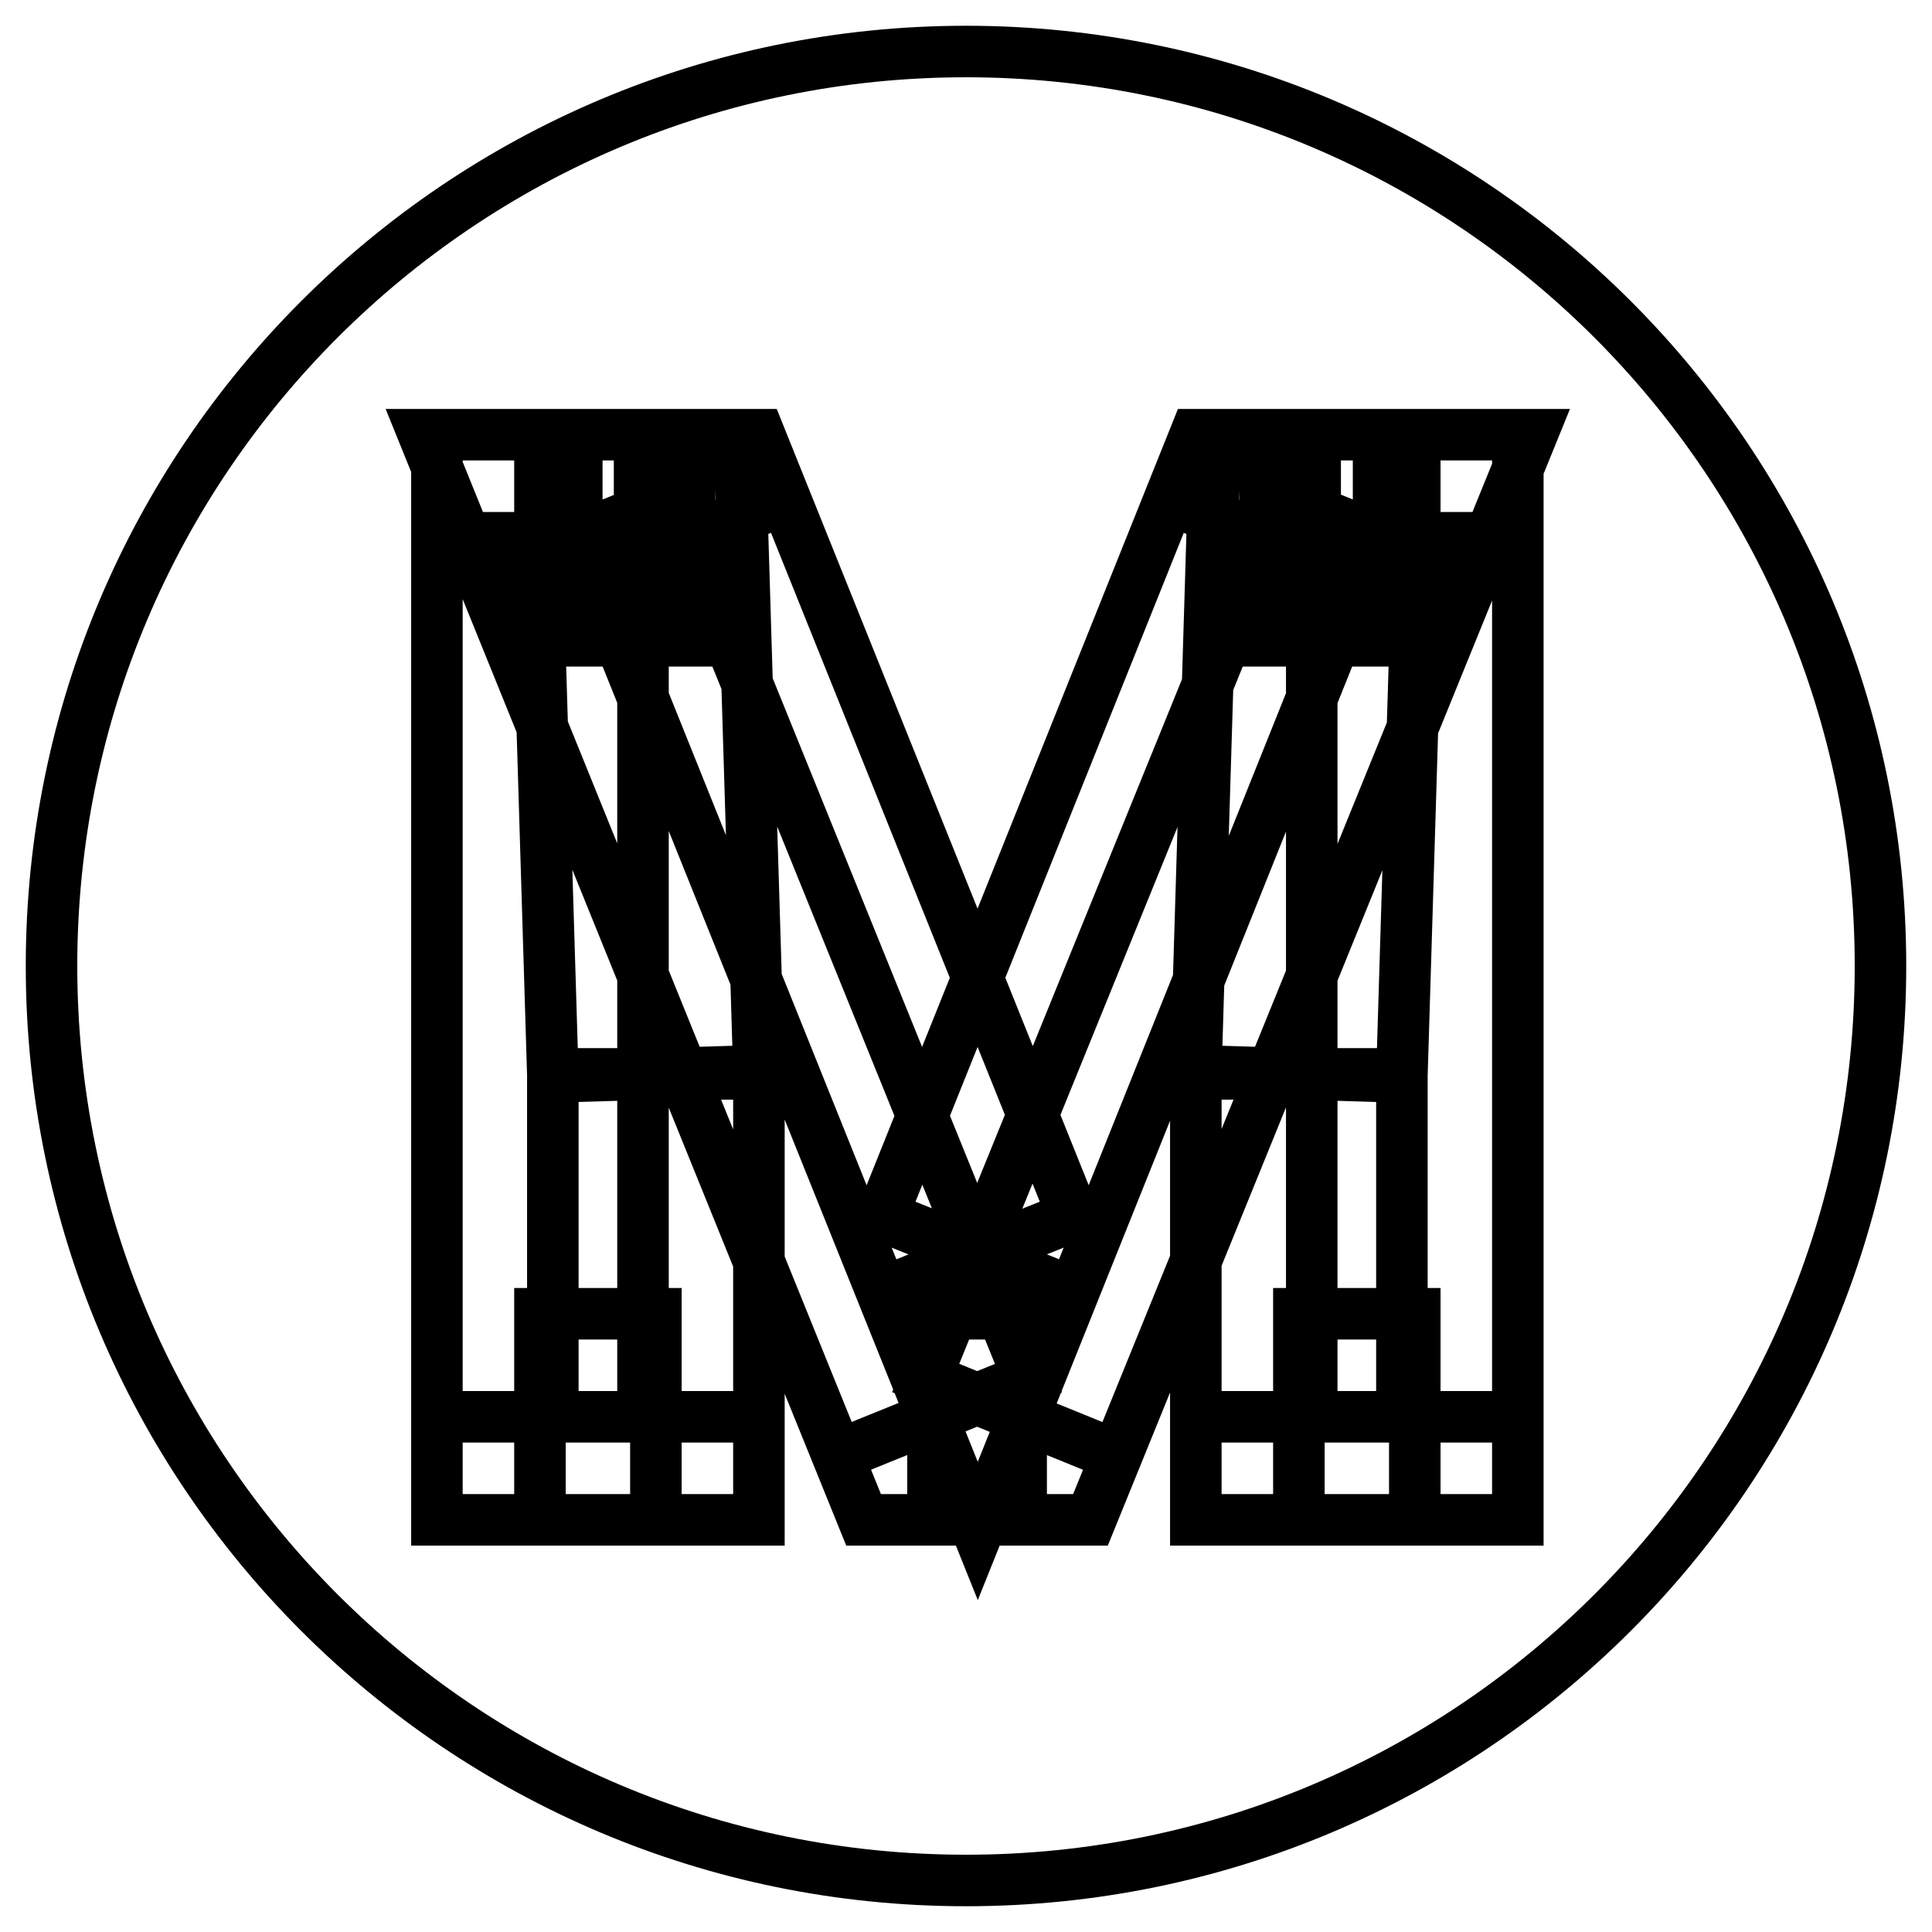
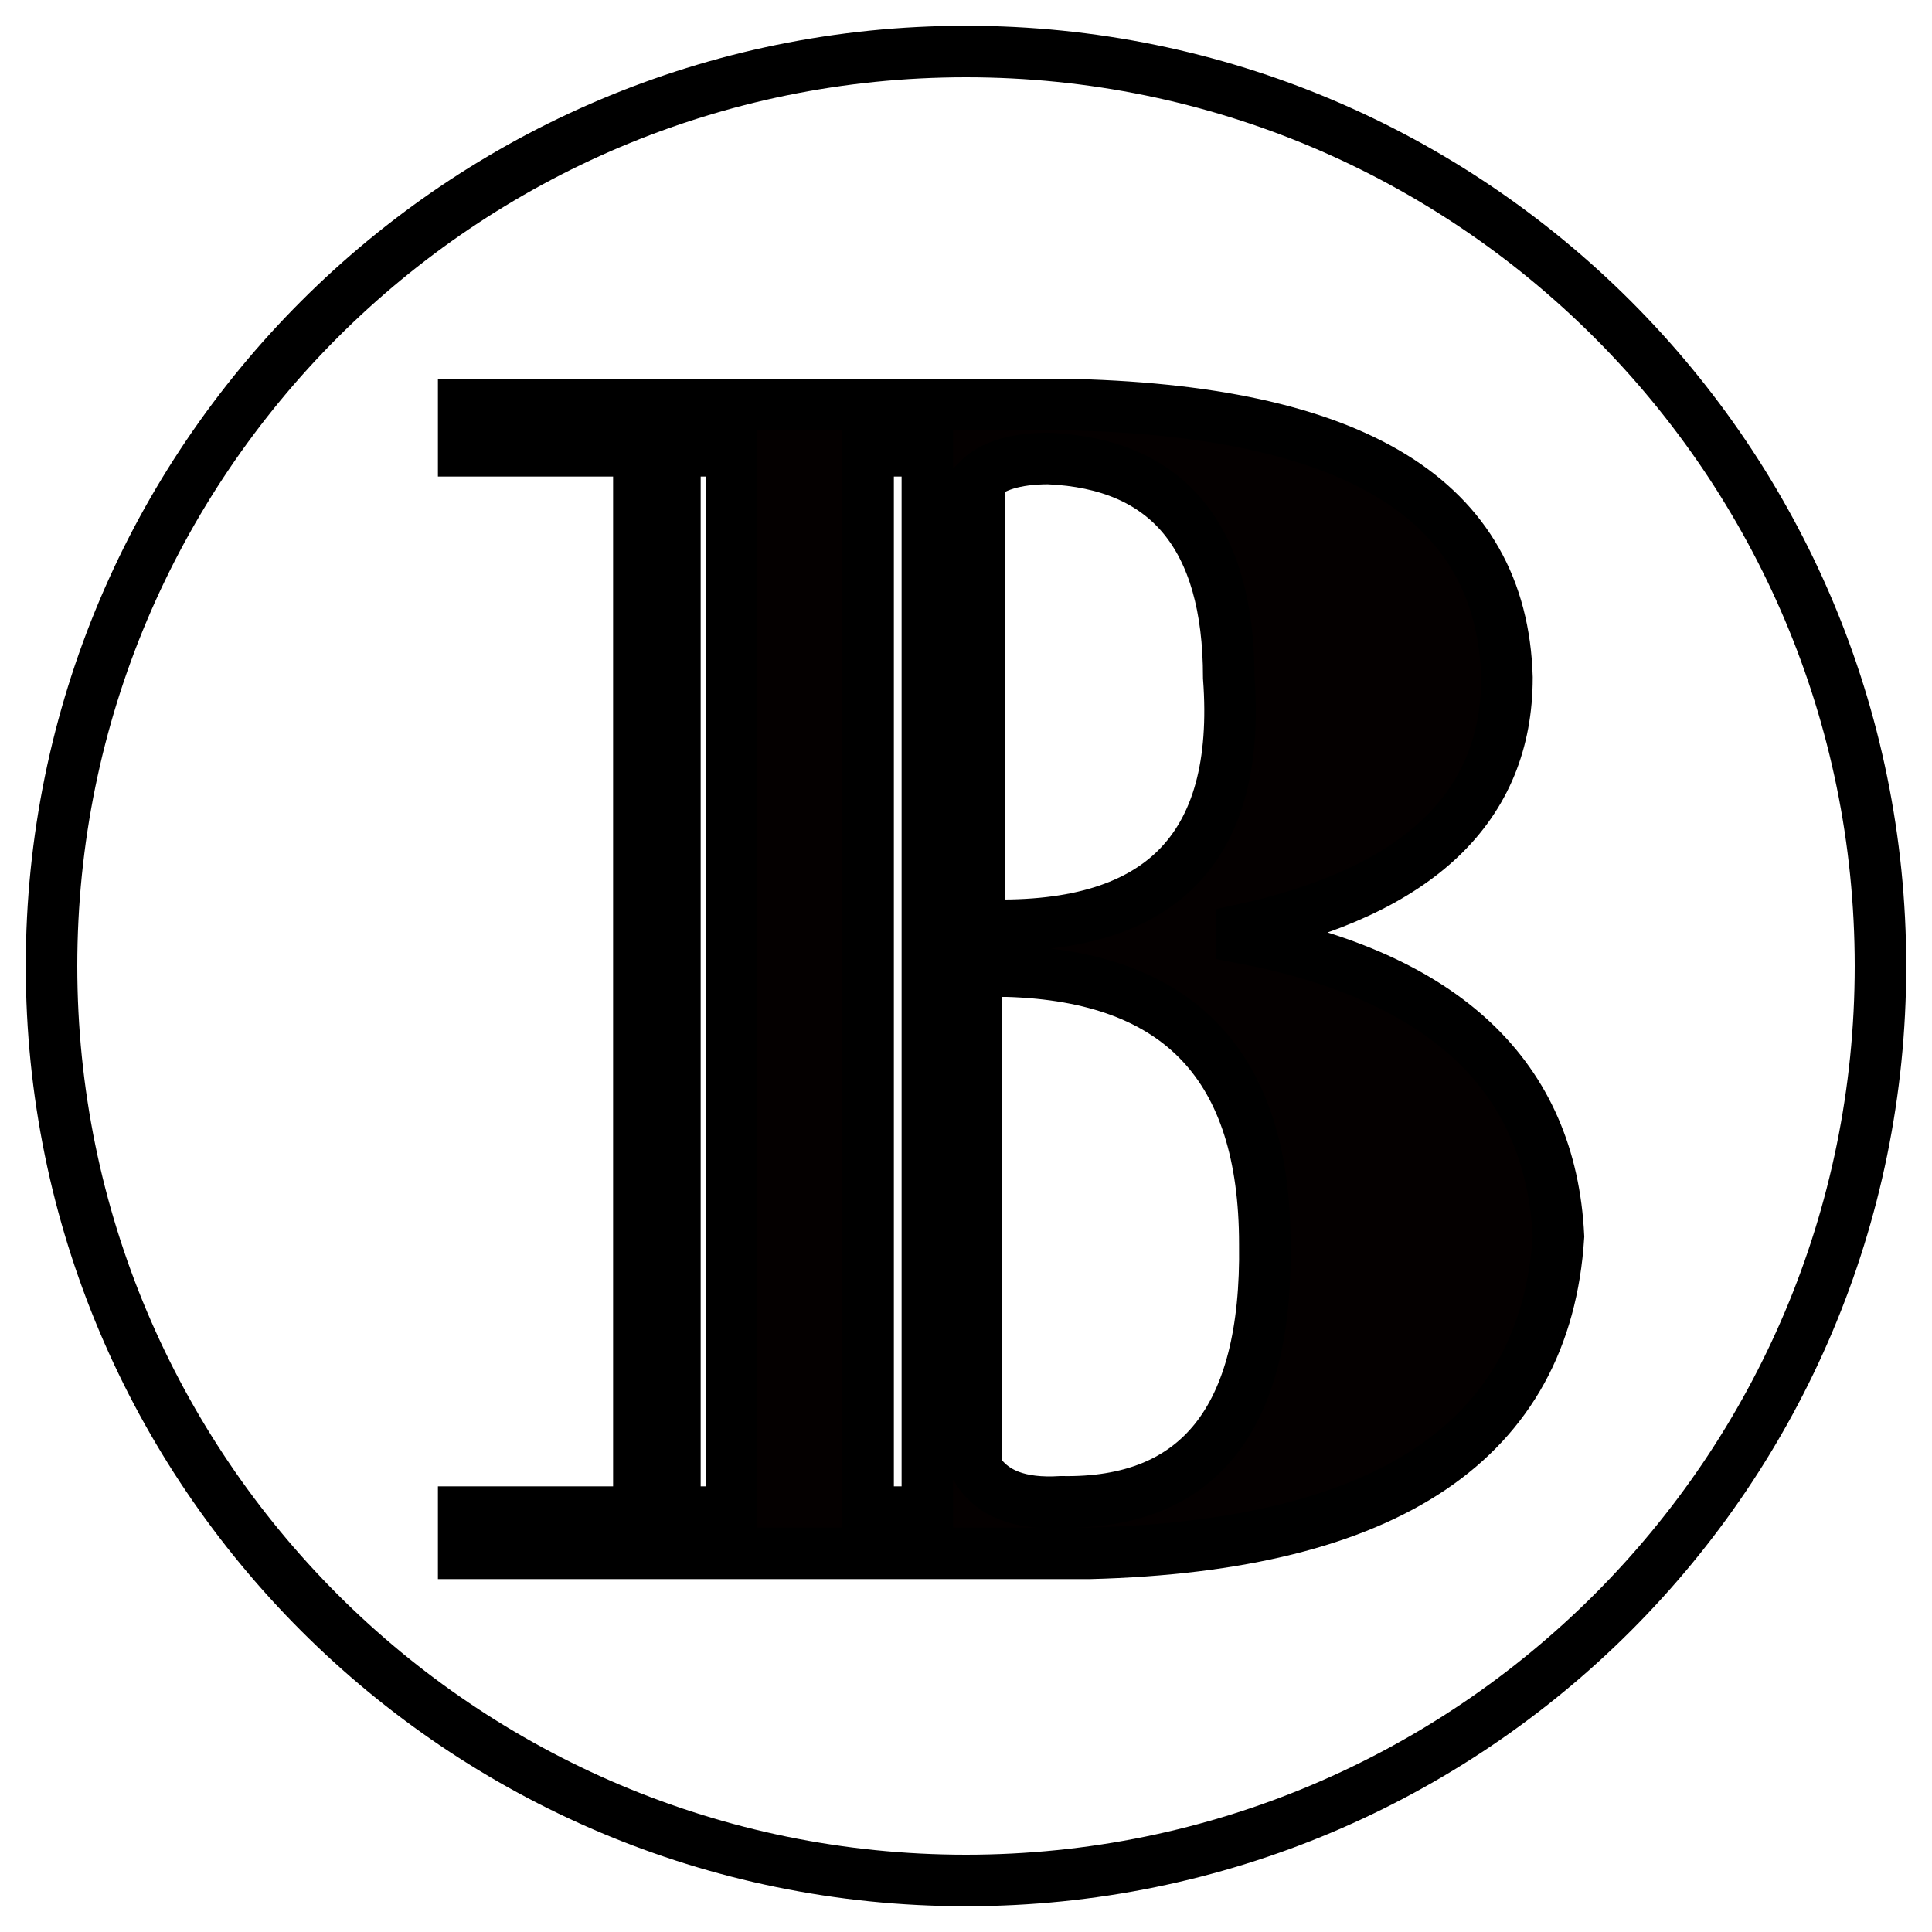
<svg xmlns="http://www.w3.org/2000/svg" width="75" height="75" viewBox="0 0 75 75" stroke="currentColor" stroke-width="2" fill="none">
-   <path d="M22.391 20.875V16.875H16.454L18.683 22.377L22.391 20.875ZM26.773 20.875L30.485 19.384L29.477 16.875H26.773V20.875ZM37.953 48.695L34.242 50.187L37.957 59.432L41.666 50.184L37.953 48.695ZM49.109 20.875V16.875H46.404L45.397 19.386L49.109 20.875ZM53.516 20.875L57.221 22.382L59.46 16.875H53.516V20.875ZM39.641 55V59H42.332L43.346 56.507L39.641 55ZM36.219 55L32.512 56.502L33.524 59H36.219V55ZM20.961 20.875V16.875H16.961V20.875H20.961ZM24.828 20.875L28.826 20.753L28.708 16.875H24.828V20.875ZM25.461 41.688H29.461V41.627L29.459 41.566L25.461 41.688ZM25.461 55V59H29.461V55H25.461ZM20.961 55H16.961V59H20.961V55ZM51.055 20.875V16.875H47.175L47.056 20.753L51.055 20.875ZM54.922 20.875H58.922V16.875H54.922V20.875ZM54.922 55V59H58.922V55H54.922ZM50.422 55H46.422V59H50.422V55ZM50.422 41.688L46.424 41.566L46.422 41.627V41.688H50.422ZM22.391 24.875H26.773V16.875H22.391V24.875ZM23.062 22.366L34.242 50.187L41.665 47.204L30.485 19.384L23.062 22.366ZM41.666 50.184L52.822 22.364L45.397 19.386L34.24 47.206L41.666 50.184ZM49.109 24.875H53.516V16.875H49.109V24.875ZM49.81 19.368L35.935 53.493L43.346 56.507L57.221 22.382L49.81 19.368ZM39.641 51H36.219V59H39.641V51ZM39.926 53.498L26.098 19.373L18.683 22.377L32.512 56.502L39.926 53.498ZM20.961 24.875H24.828V16.875H20.961V24.875ZM20.83 20.997L21.463 41.809L29.459 41.566L28.826 20.753L20.83 20.997ZM21.461 41.688V55H29.461V41.688H21.461ZM25.461 51H20.961V59H25.461V51ZM24.961 55V20.875H16.961V55H24.961ZM51.055 24.875H54.922V16.875H51.055V24.875ZM50.922 20.875V55H58.922V20.875H50.922ZM54.922 51H50.422V59H54.922V51ZM54.422 55V41.688H46.422V55H54.422ZM54.42 41.809L55.053 20.997L47.056 20.753L46.424 41.566L54.42 41.809Z" />
+   <style type="text/css">
+ 	.st0{fill:#040000;}
+ </style>
+   <g>
+     <g>
+ 
+ 	</g>
+     <path class="st0" d="M48.2,36.4v-0.3c6.9-1.5,10.3-4.8,10.3-9.8c-0.2-6.9-5.9-10.4-17.3-10.6h-3.9c0,0,0,0,0,0c-0.1,0-0.2,0-0.3,0   H18v1.8h6.8v41.2H18v1.6h20.3c0,0,0,0,0,0h4C53.9,60,60,55.9,60.5,48C60.2,41.8,56.1,37.9,48.2,36.4z M28.4,58.7h-2.2V17.5h2.2   V58.7z M36,58.7h-2.3V17.5H36V58.7z M40.7,17.8c4.6,0.2,7,3,7,8.5c0.5,6.7-2.7,9.9-9.7,9.6V18.6C38.5,18.1,39.4,17.8,40.7,17.8z    M41.2,58.3c-1.6,0.1-2.7-0.3-3.3-1.3V37.7h1.2c6.7,0.2,10,3.7,10,10.6C49.2,55.1,46.5,58.4,41.2,58.3z" />
+     <g>
+ 
+ 	</g>
+   </g>
  <circle cx="37.5" cy="37.5" r="35.5" />
</svg>
